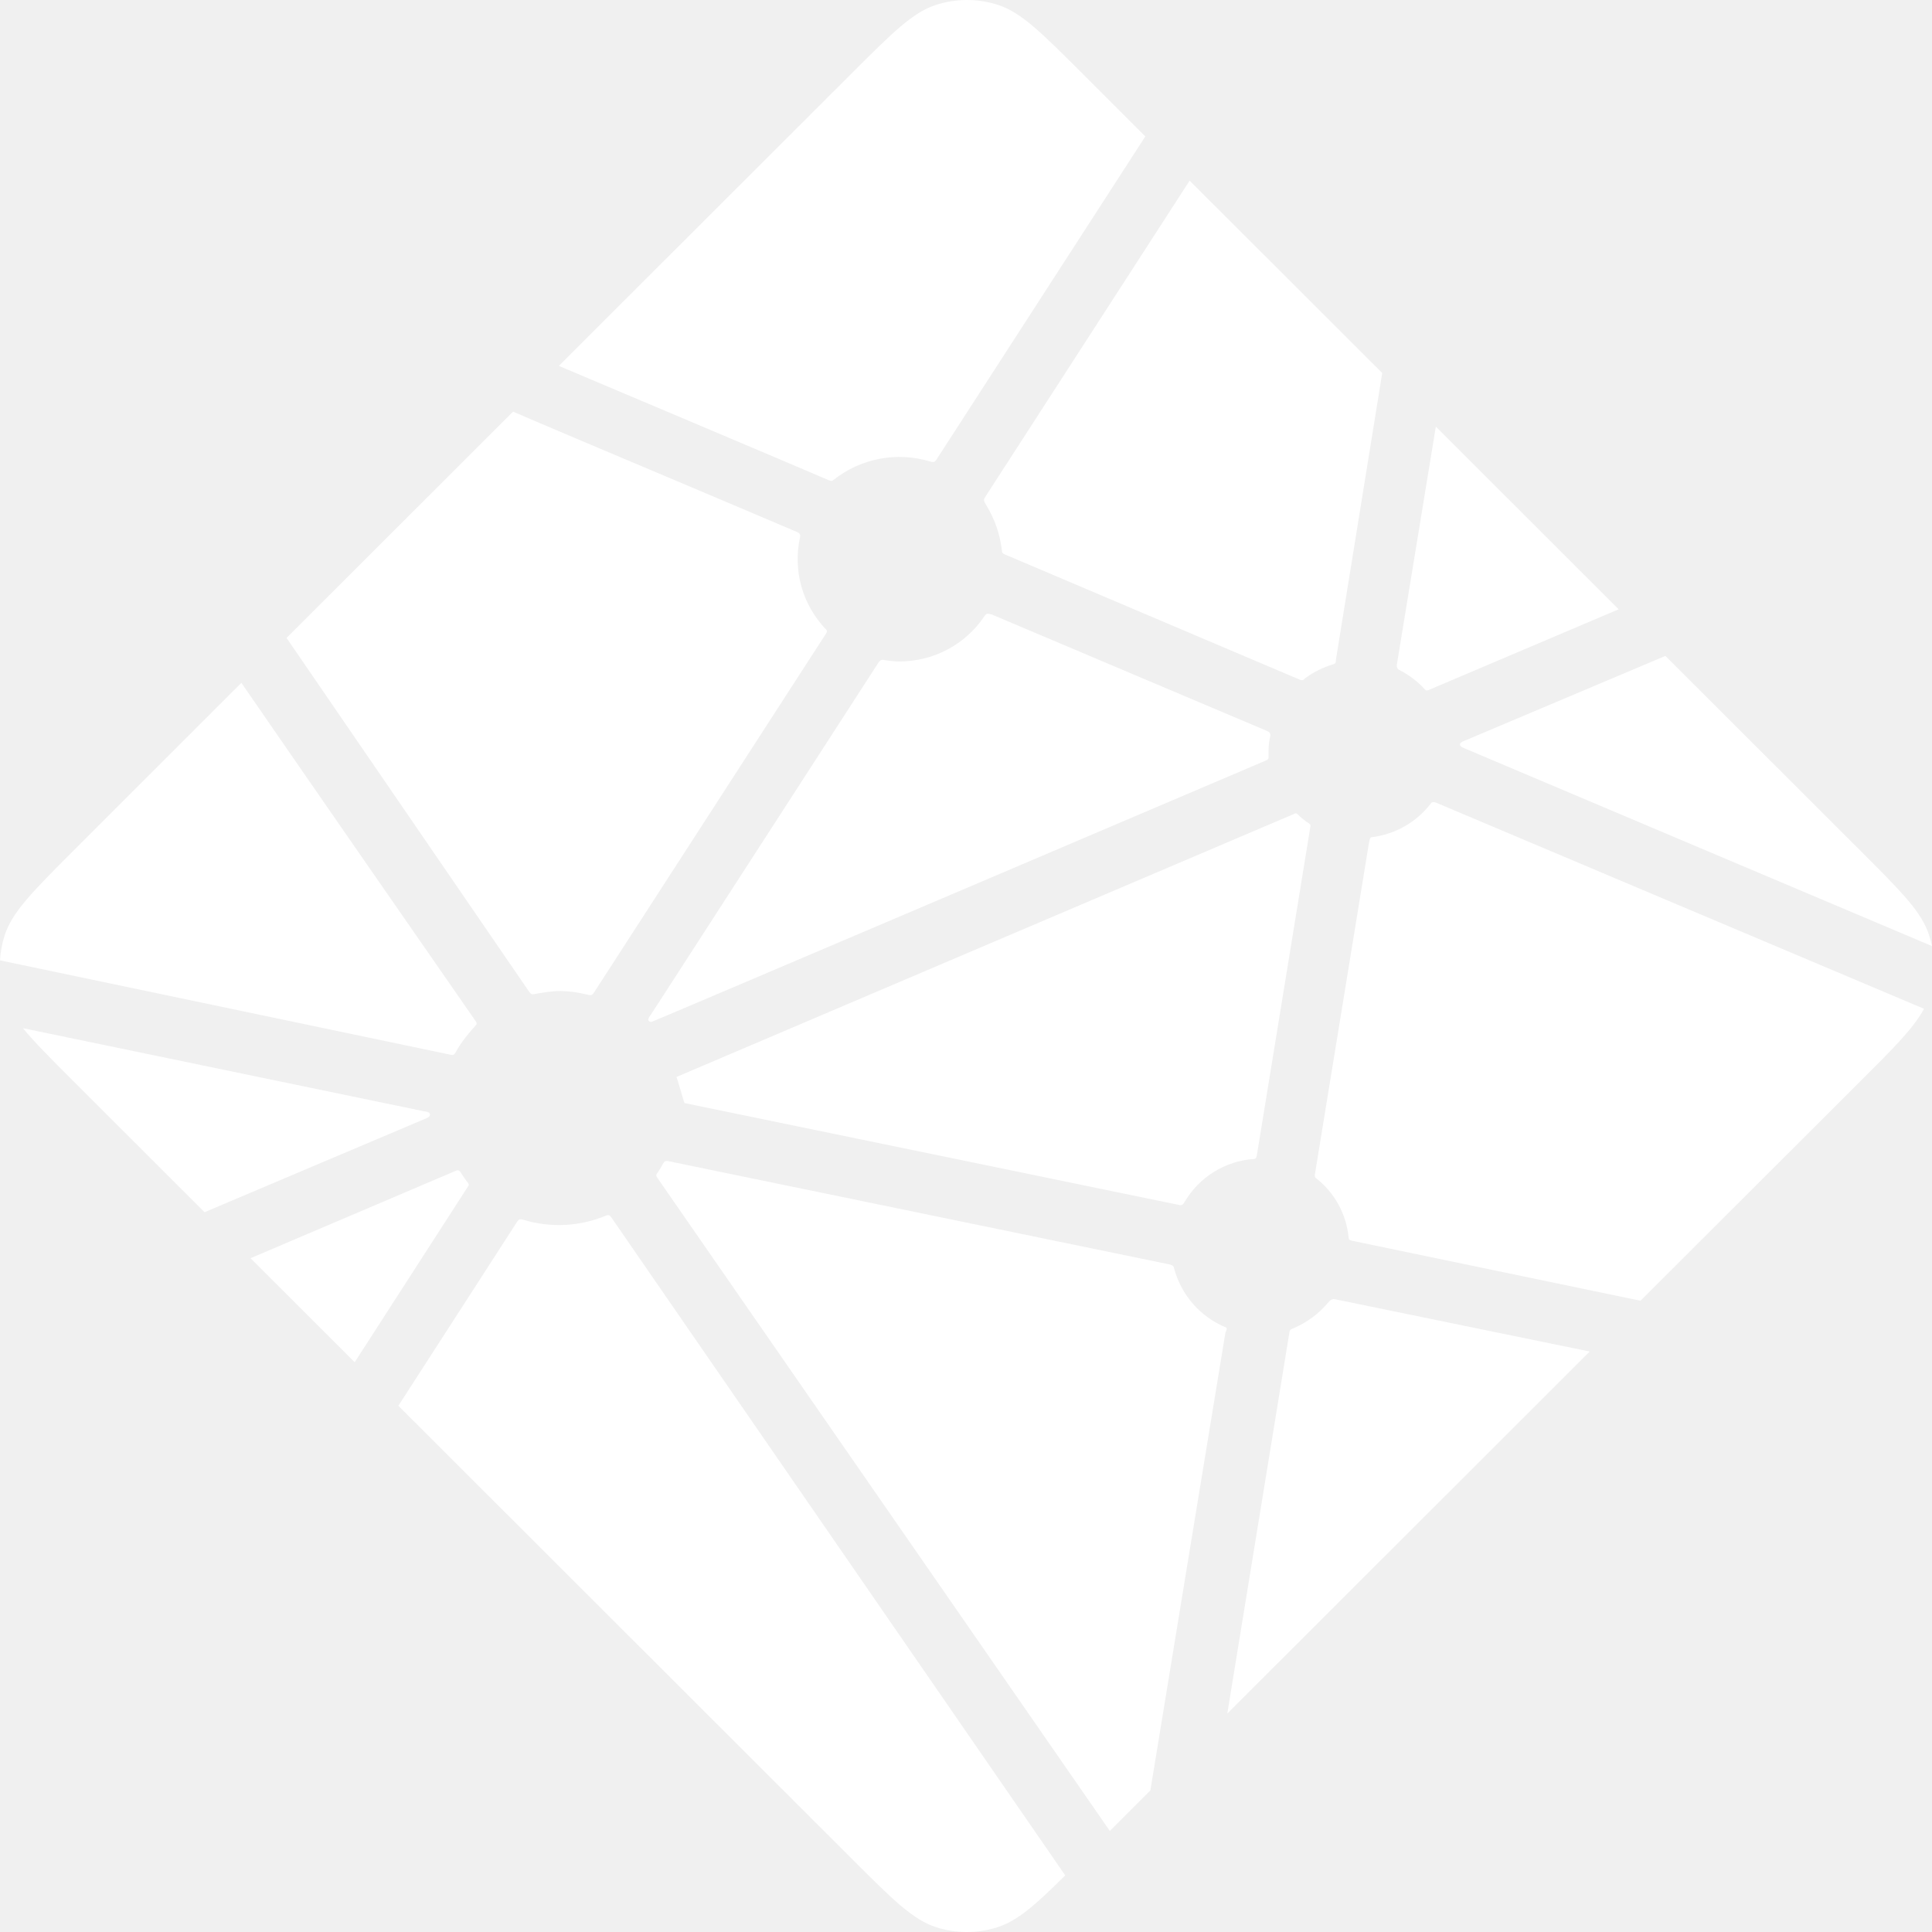
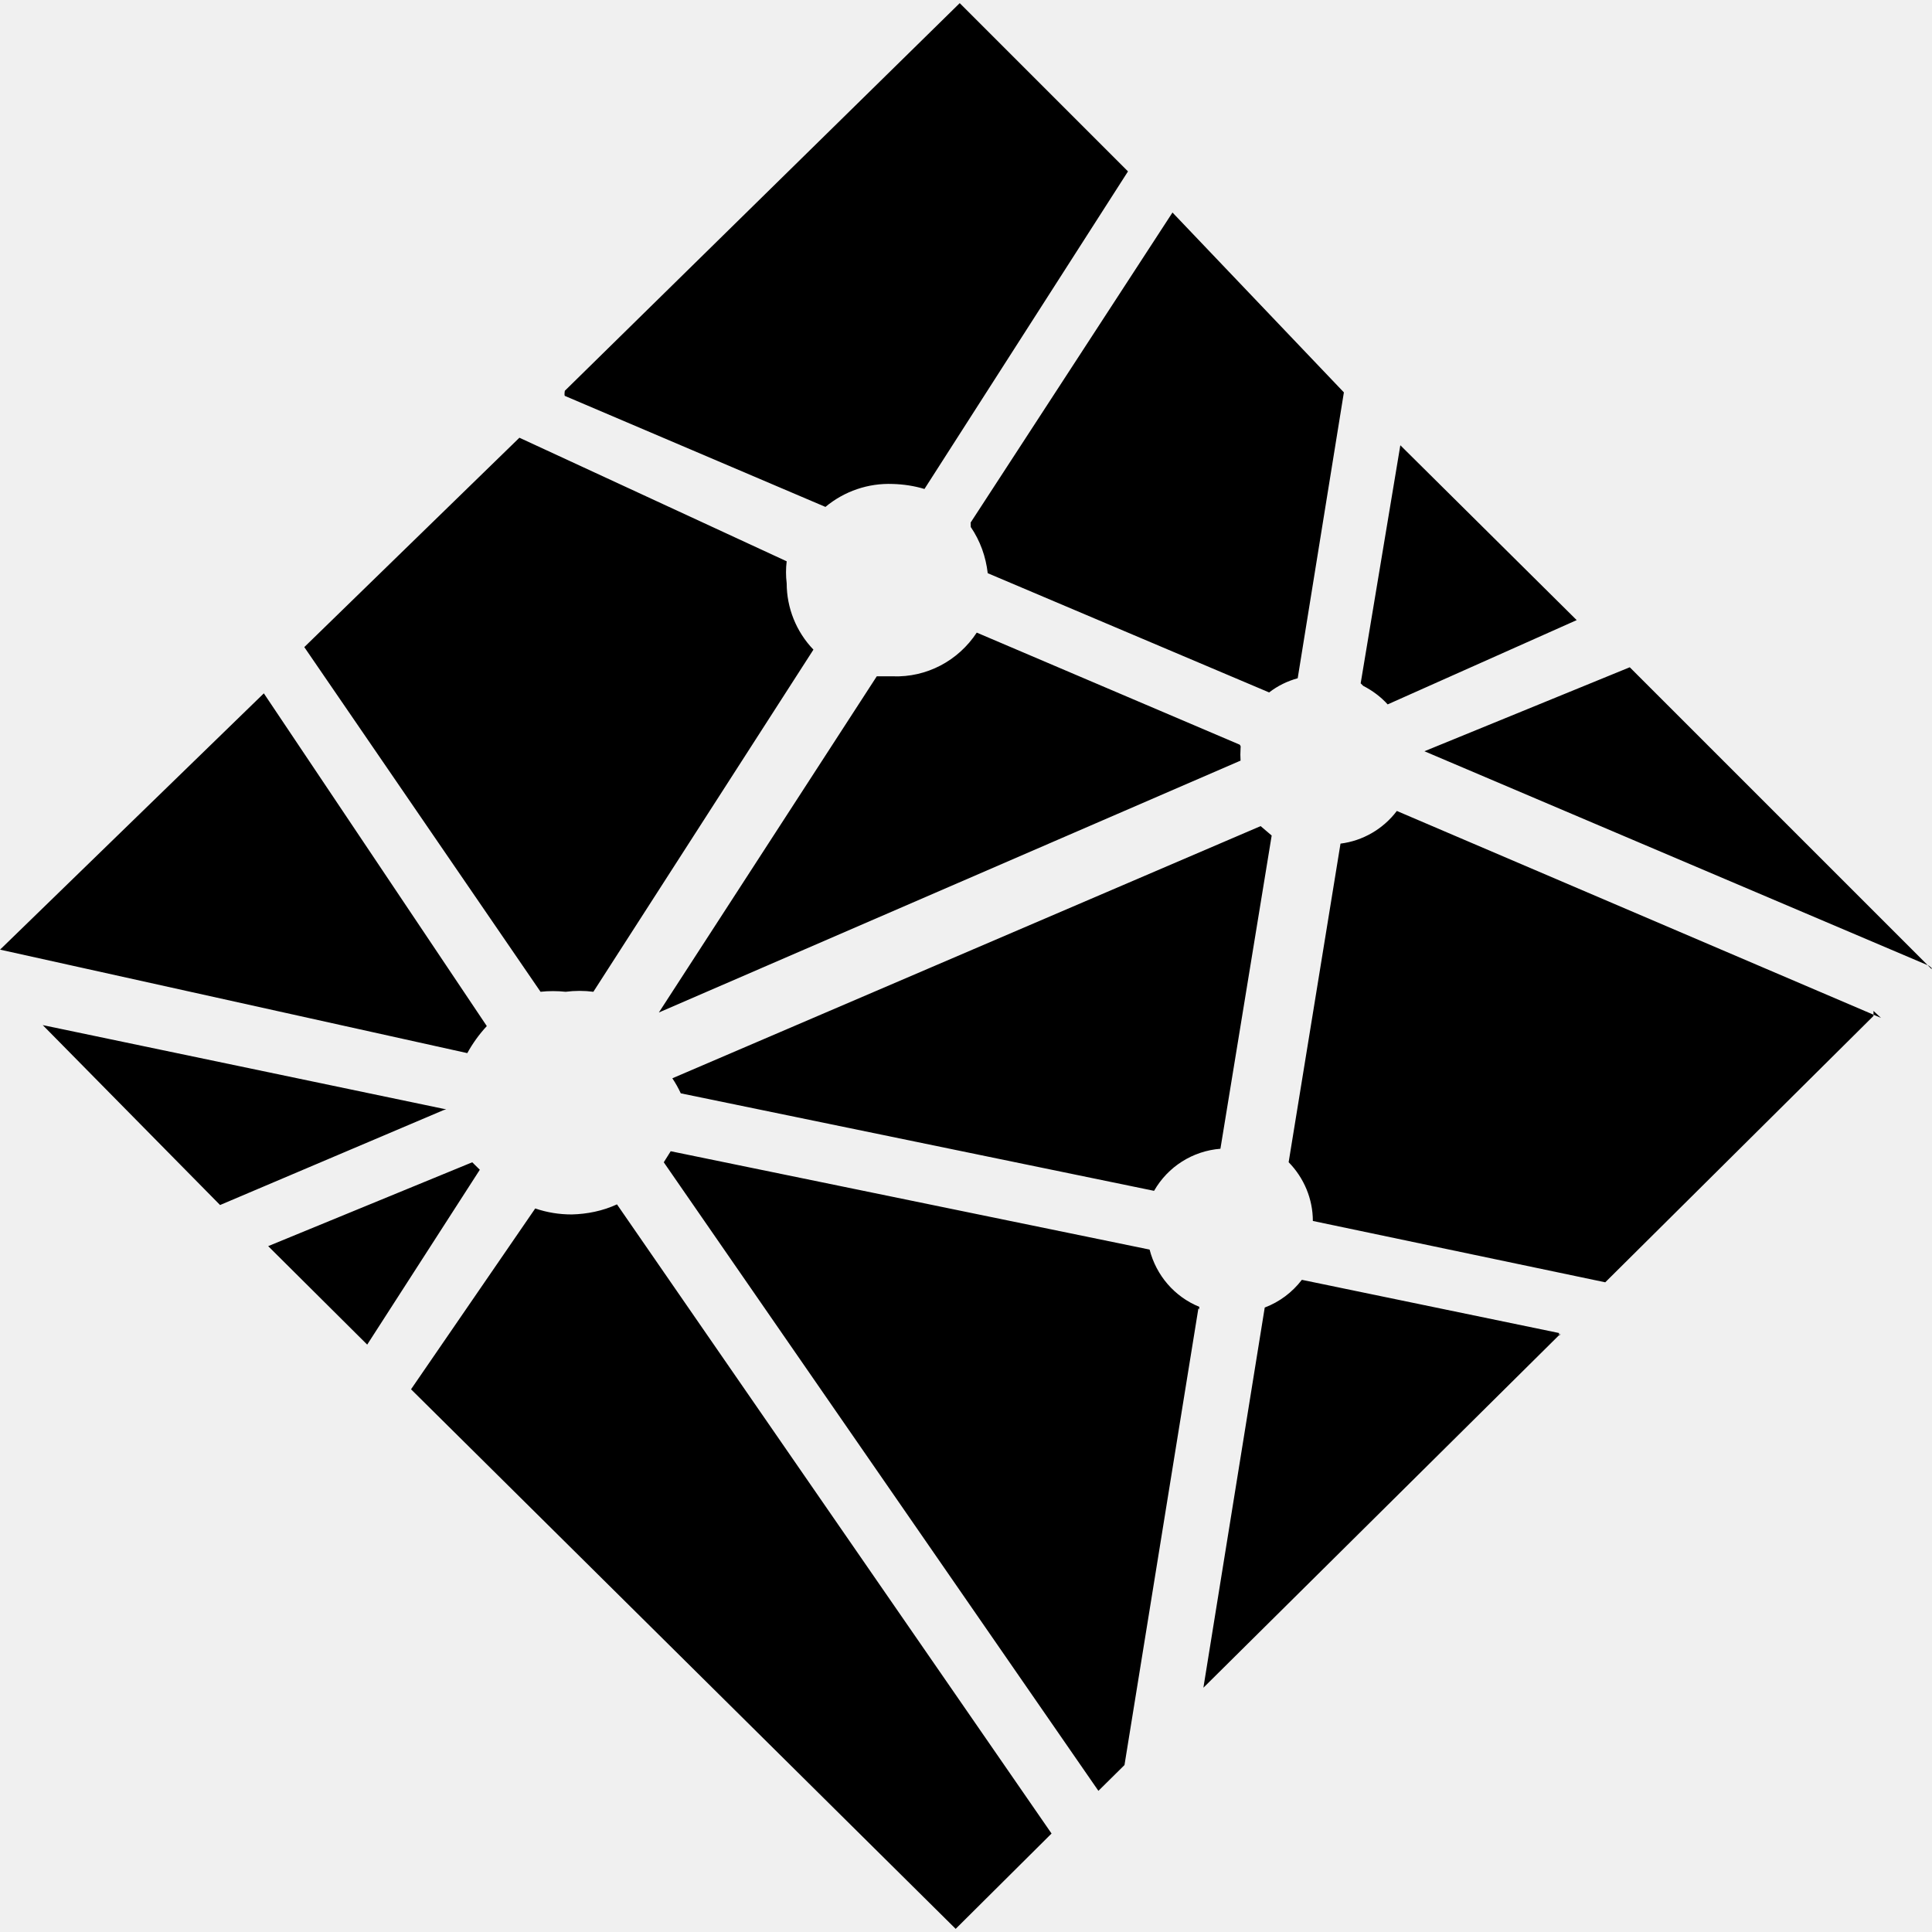
- <svg xmlns="http://www.w3.org/2000/svg" viewBox="0 0 16 16">
-   <path d="m11.596 5.552-.006-.003c-.003-.001-.007-.003-.01-.005-.01-.01-.014-.025-.012-.039l.323-1.972 1.514 1.513-1.575.669c-.004.002-.009.003-.014.003h-.006c-.002-.001-.004-.003-.008-.007-.059-.065-.129-.119-.207-.159zm2.196-.12 1.619 1.617c.336.336.505.504.566.699.009.029.017.058.023.087l-3.87-1.637c-.002-.001-.004-.002-.006-.003-.015-.006-.033-.013-.033-.029 0-.016.018-.023.034-.03l.005-.002zm2.142 2.922c-.084.157-.246.32-.522.595l-1.826 1.823-2.361-.491-.013-.003c-.021-.003-.043-.007-.043-.026-.018-.197-.117-.377-.274-.498-.01-.01-.007-.025-.004-.038 0-.002 0-.004.001-.006l.444-2.723.002-.009c.003-.021.006-.045.025-.045.192-.024.367-.124.485-.277.004-.004.006-.009.011-.011.013-.006.029 0 .043.006l4.031 1.703zm-2.768 2.838-3.002 2.999.514-3.155.001-.004c0-.004.001-.008.003-.012.004-.01.015-.014.025-.018l.005-.002c.113-.048.212-.122.29-.216.01-.012.022-.023.038-.025.004-.001.008-.001.012 0l2.114.434zm-3.637 3.633-.338.338-3.741-5.4c-.001-.002-.003-.004-.004-.006-.006-.008-.012-.016-.011-.025 0-.007.005-.013.009-.018l.004-.005c.011-.017.021-.033.031-.051l.008-.015.001-.001c.006-.01.011-.02.021-.025.009-.004.021-.003.03-0l4.144.854c.012.002.023.007.032.014.005.005.007.011.008.018.059.221.217.403.429.49.012.006.007.019.001.033-.003.006-.005.012-.006.019-.052.317-.5 3.045-.62 3.782zm-.707.706c-.249.247-.396.377-.563.43-.164.052-.34.052-.504 0-.195-.062-.363-.23-.699-.566l-3.757-3.753.981-1.52c.005-.008.009-.014.017-.02.01-.008.025-.004.038 0 .225.068.467.056.684-.035.011-.004.023-.007.031.001.004.004.008.008.012.013l3.759 5.449zm-5.885-4.25-.862-.861 1.702-.725c.004-.002.009-.003.014-.003.014 0 .023.014.03.027.017.026.035.052.054.077l.005.007c.005.007.002.014-.003.021l-.94 1.458zm-1.243-1.242-1.09-1.089c-.185-.185-.32-.32-.414-.435l3.315.687c.004.001.008.001.013.002.02.003.043.007.043.026 0 .021-.025.03-.046.038l-.01.004zm-1.694-2.084c.004-.07.016-.14.038-.207.062-.194.23-.362.566-.699l1.395-1.394c.642.931 1.287 1.861 1.932 2.79.011.015.024.032.011.044-.061.067-.122.141-.165.22-.005.01-.012.019-.021.026-.005.003-.011.002-.018.001h-.001l-3.738-.783zm2.373-2.672 1.876-1.874c.176.077.818.348 1.392.59.434.184.83.351.955.405.013.005.024.01.029.023.003.008.002.017 0 .025-.06.275.022.561.218.763.013.013 0 .03-.011.046l-.006.009-1.905 2.947c-.005.008-.01.015-.018.021-.01.006-.024.003-.036 0-.074-.019-.15-.03-.227-.031-.069 0-.143.013-.218.026h-0c-.008.001-.016.003-.023-.002-.007-.006-.014-.013-.019-.021zm2.255-2.253 2.429-2.426c.336-.336.505-.504.699-.565.164-.052.34-.052.504 0 .195.061.363.23.699.565l.526.526-1.727 2.672c-.004.008-.01.015-.017.02-.01.007-.025.004-.038 0-.276-.084-.577-.026-.802.154-.011.012-.028.005-.042-.001-.226-.098-1.98-.839-2.231-.945zm5.224-1.534 1.595 1.593-.384 2.378v.006c-0.0.005-.001.011-.003.016-.004.008-.013.01-.021.013-.082.025-.16.063-.229.114-.003.002-.006.004-.008.007-.005.005-.009.01-.017.01-.006 0-.012-.001-.018-.003l-2.43-1.032-.005-.002c-.015-.006-.034-.014-.034-.03-.014-.135-.059-.266-.13-.382-.012-.019-.025-.039-.015-.059zm-1.643 3.591 2.278.964c.013.006.026.011.032.024.002.008.002.016 0 .024-.007.033-.013.071-.013.11v.064c0 .016-.016.023-.031.029l-.005.002c-.361.154-5.067 2.159-5.074 2.159s-.015 0-.022-.007c-.013-.013 0-.03.011-.046.002-.003.004-.006.006-.008l1.872-2.896.003-.005c.011-.018.023-.037.043-.037l.019.003c.043.006.08.011.118.011.284 0 .547-.138.706-.374.004-.006.009-.012.014-.017.011-.008.028-.004.041.002zm-2.609 3.833 5.13-2.185s.008 0 .015.007c.028.028.052.047.075.064l.011.007c.01.006.021.013.022.023 0 .004 0 .007-.001.01l-.439 2.696-.002.011c-.003.021-.006.045-.025.045-.238.016-.452.148-.574.353l-.002.003c-.006.01-.011.019-.021.024-.009.004-.02.003-.029 0l-4.091-.843c-.004-.001-.063-.217-.068-.217z" fill="#fff" />
+ <svg xmlns="http://www.w3.org/2000/svg" height="32" viewBox="0 0 32 32" width="32">
+   <path d="m22.579 11.36c.151.077.291.181.405.307l3.131-1.396-2.921-2.896-.657 3.943zm-6.5-2.631c.156.229.249.489.281.765l4.661 1.975c.14-.109.301-.188.473-.235l.765-4.735-2.839-2.979-3.343 5.135zm15.91 7.318-4.995-4.995-3.401 1.391 8.355 3.552s.073.052.041.052zm-.833.813-8.02-3.428c-.224.297-.563.495-.933.541l-.859 5.277c.255.26.401.609.401.973l4.843 1.016 4.443-4.412v-.083zm-10.625-4.527-4.353-1.855c-.308.469-.833.745-1.391.724h-.265l-3.609 5.568 9.635-4.172v.011c-.005-.073-.005-.145 0-.224.005-.016 0-.036-.016-.052zm5.292 9.746-4.26-.881c-.161.209-.369.365-.615.459l-1.016 6.297 5.917-5.865s-.011.032-.027.032zm-5.959-.434c-.411-.167-.713-.52-.823-.948l-7.932-1.629-.115.183 7.199 10.411.432-.427 1.224-7.563s.041.031.015.016zm-8.588-3.536 7.839 1.615c.229-.401.64-.661 1.099-.697l.849-5.188-.183-.156-9.744 4.177c.052.077.099.161.14.249zm-3.287 1.307-.167-.165-3.38 1.389 1.64 1.631 1.865-2.896zm2.23.532c-.235.109-.495.161-.749.167-.209 0-.407-.032-.605-.099l-2.057 2.995 9.021 8.937 1.588-1.579zm-1.266-3.521c.135-.015.276-.015.416 0 .152-.02.308-.02.459 0l3.645-5.667c-.285-.296-.443-.692-.443-1.099-.015-.12-.015-.245 0-.364l-4.427-2.047-3.563 3.468zm.402-9.87 4.317 1.839c.312-.26.708-.396 1.115-.38.177.005.353.031.525.083l3.371-5.26-2.787-2.787-6.541 6.421s-.011.068 0 .084zm-1.615 10.886c.088-.161.197-.312.323-.448l-3.693-5.511-4.369 4.245zm-.349.932-6.683-1.396 2.937 2.98 3.704-1.573z" />
</svg>
